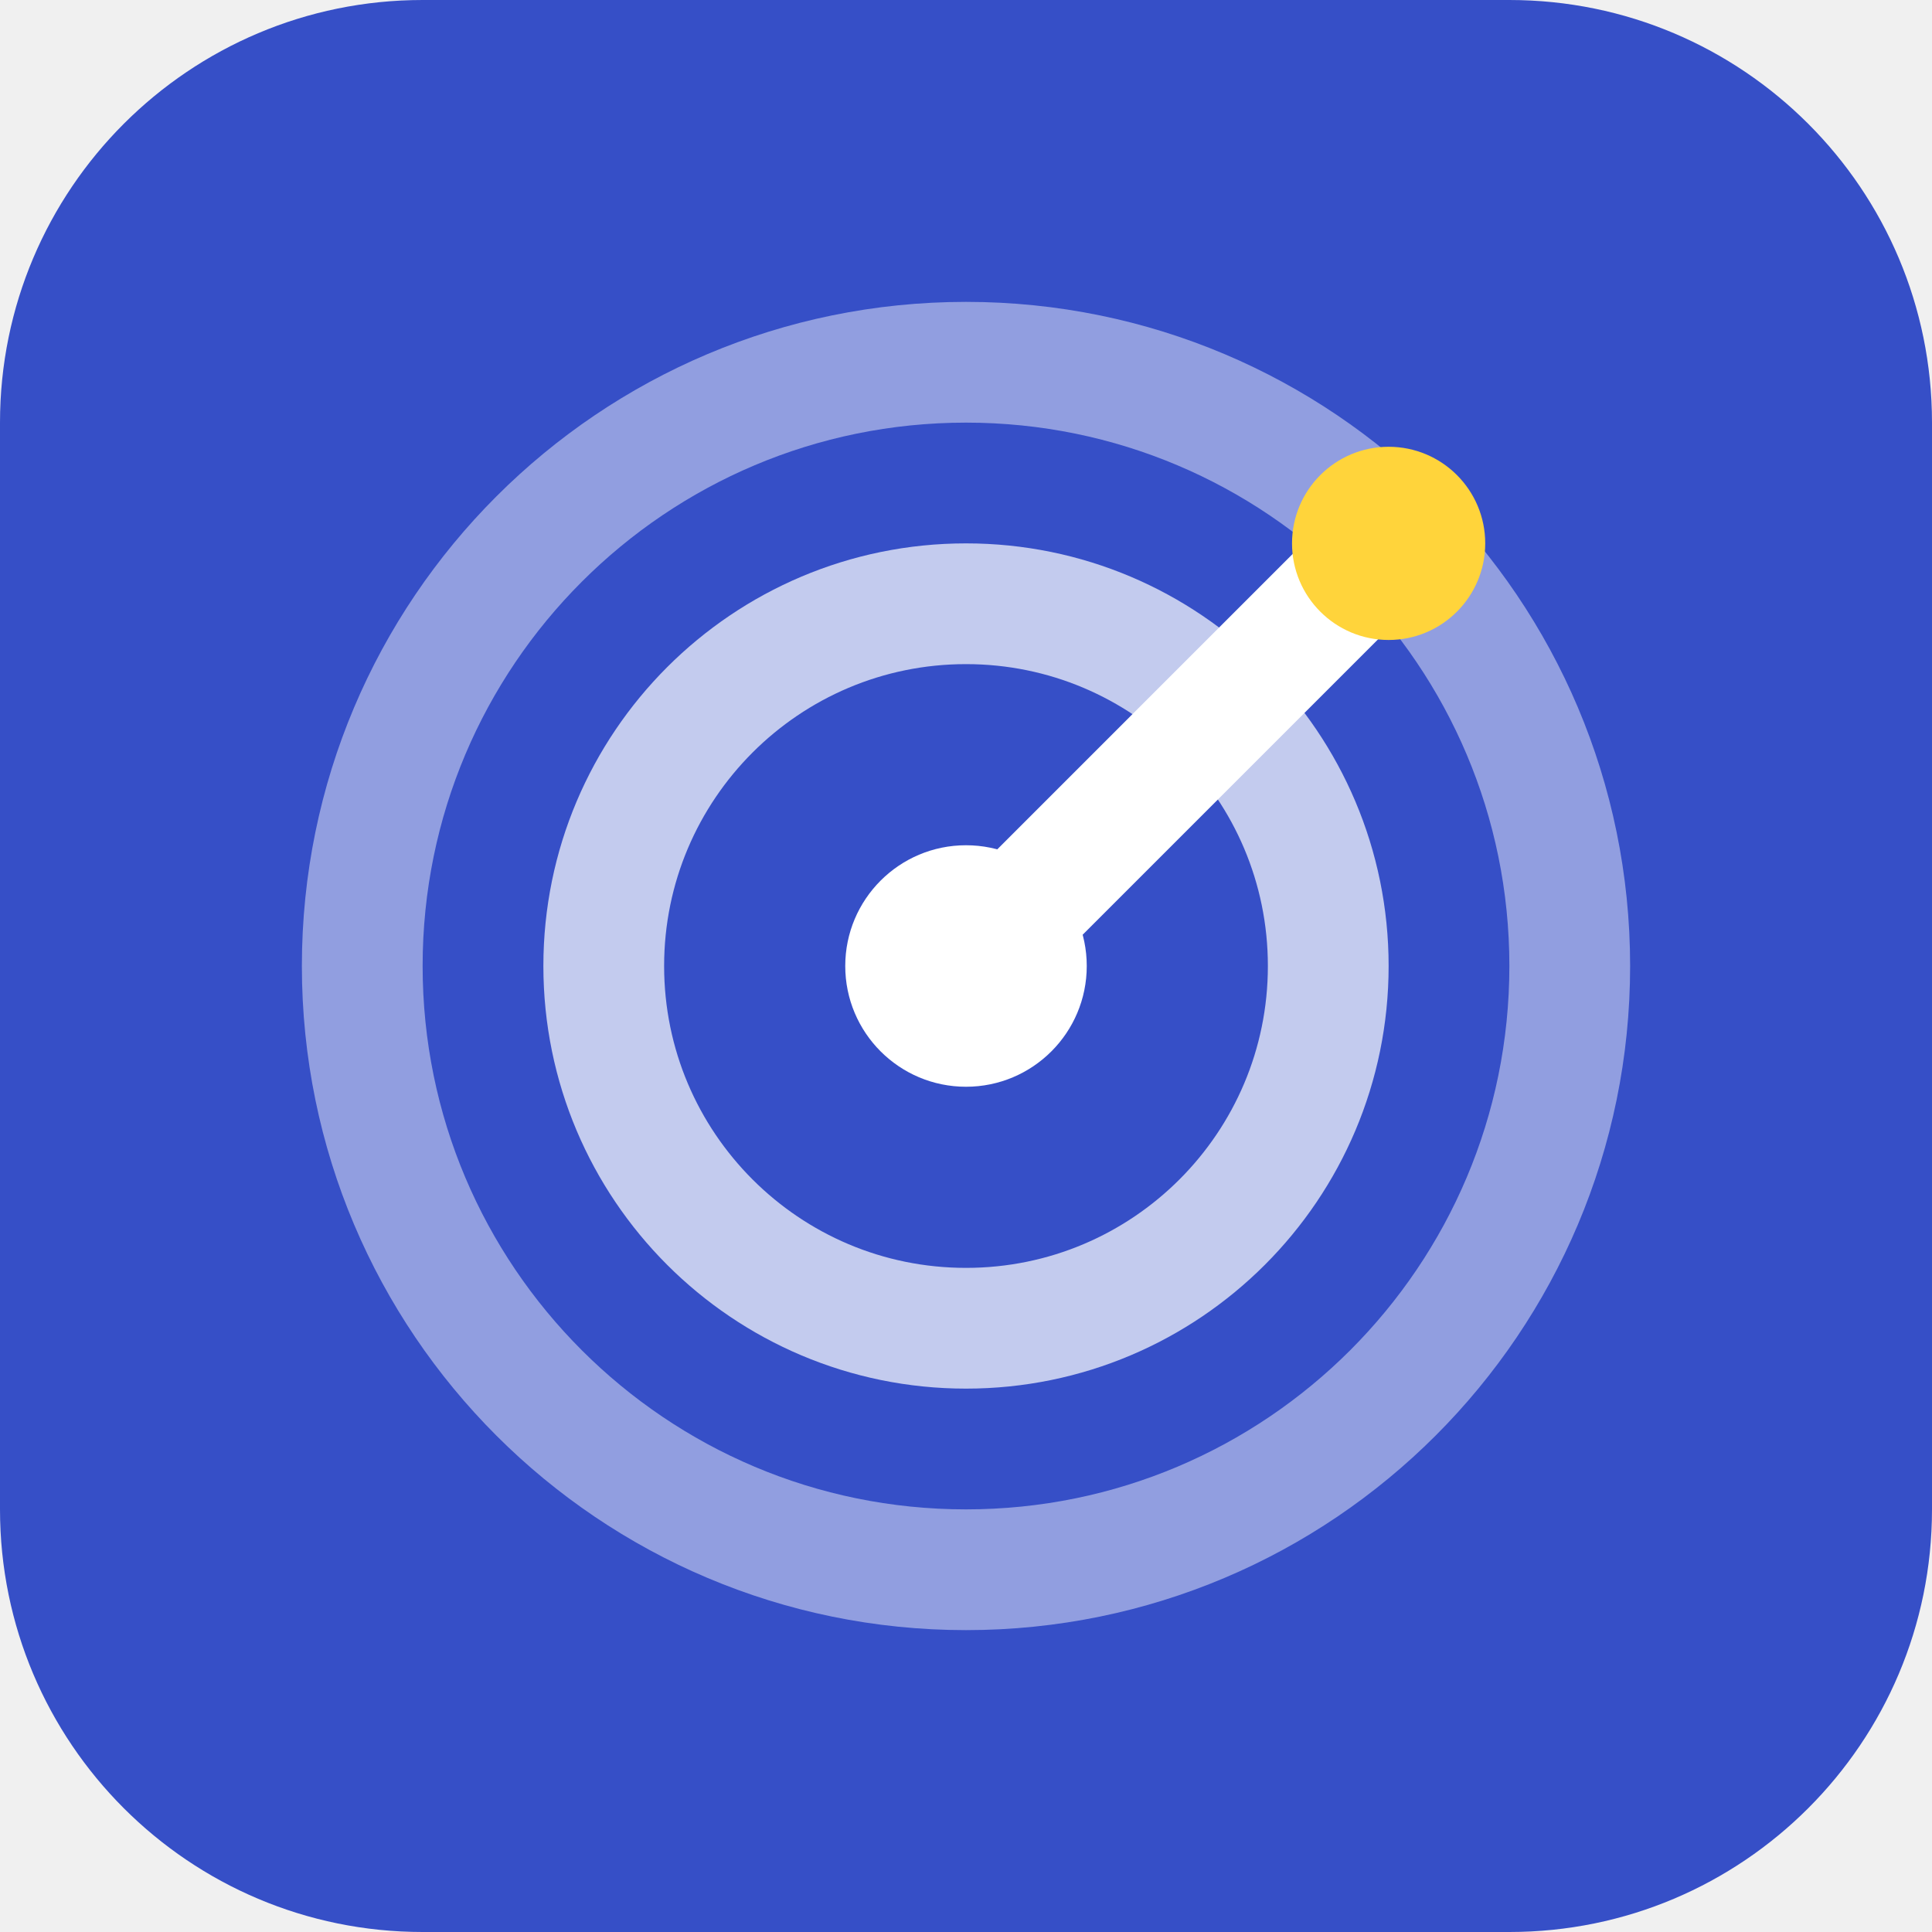
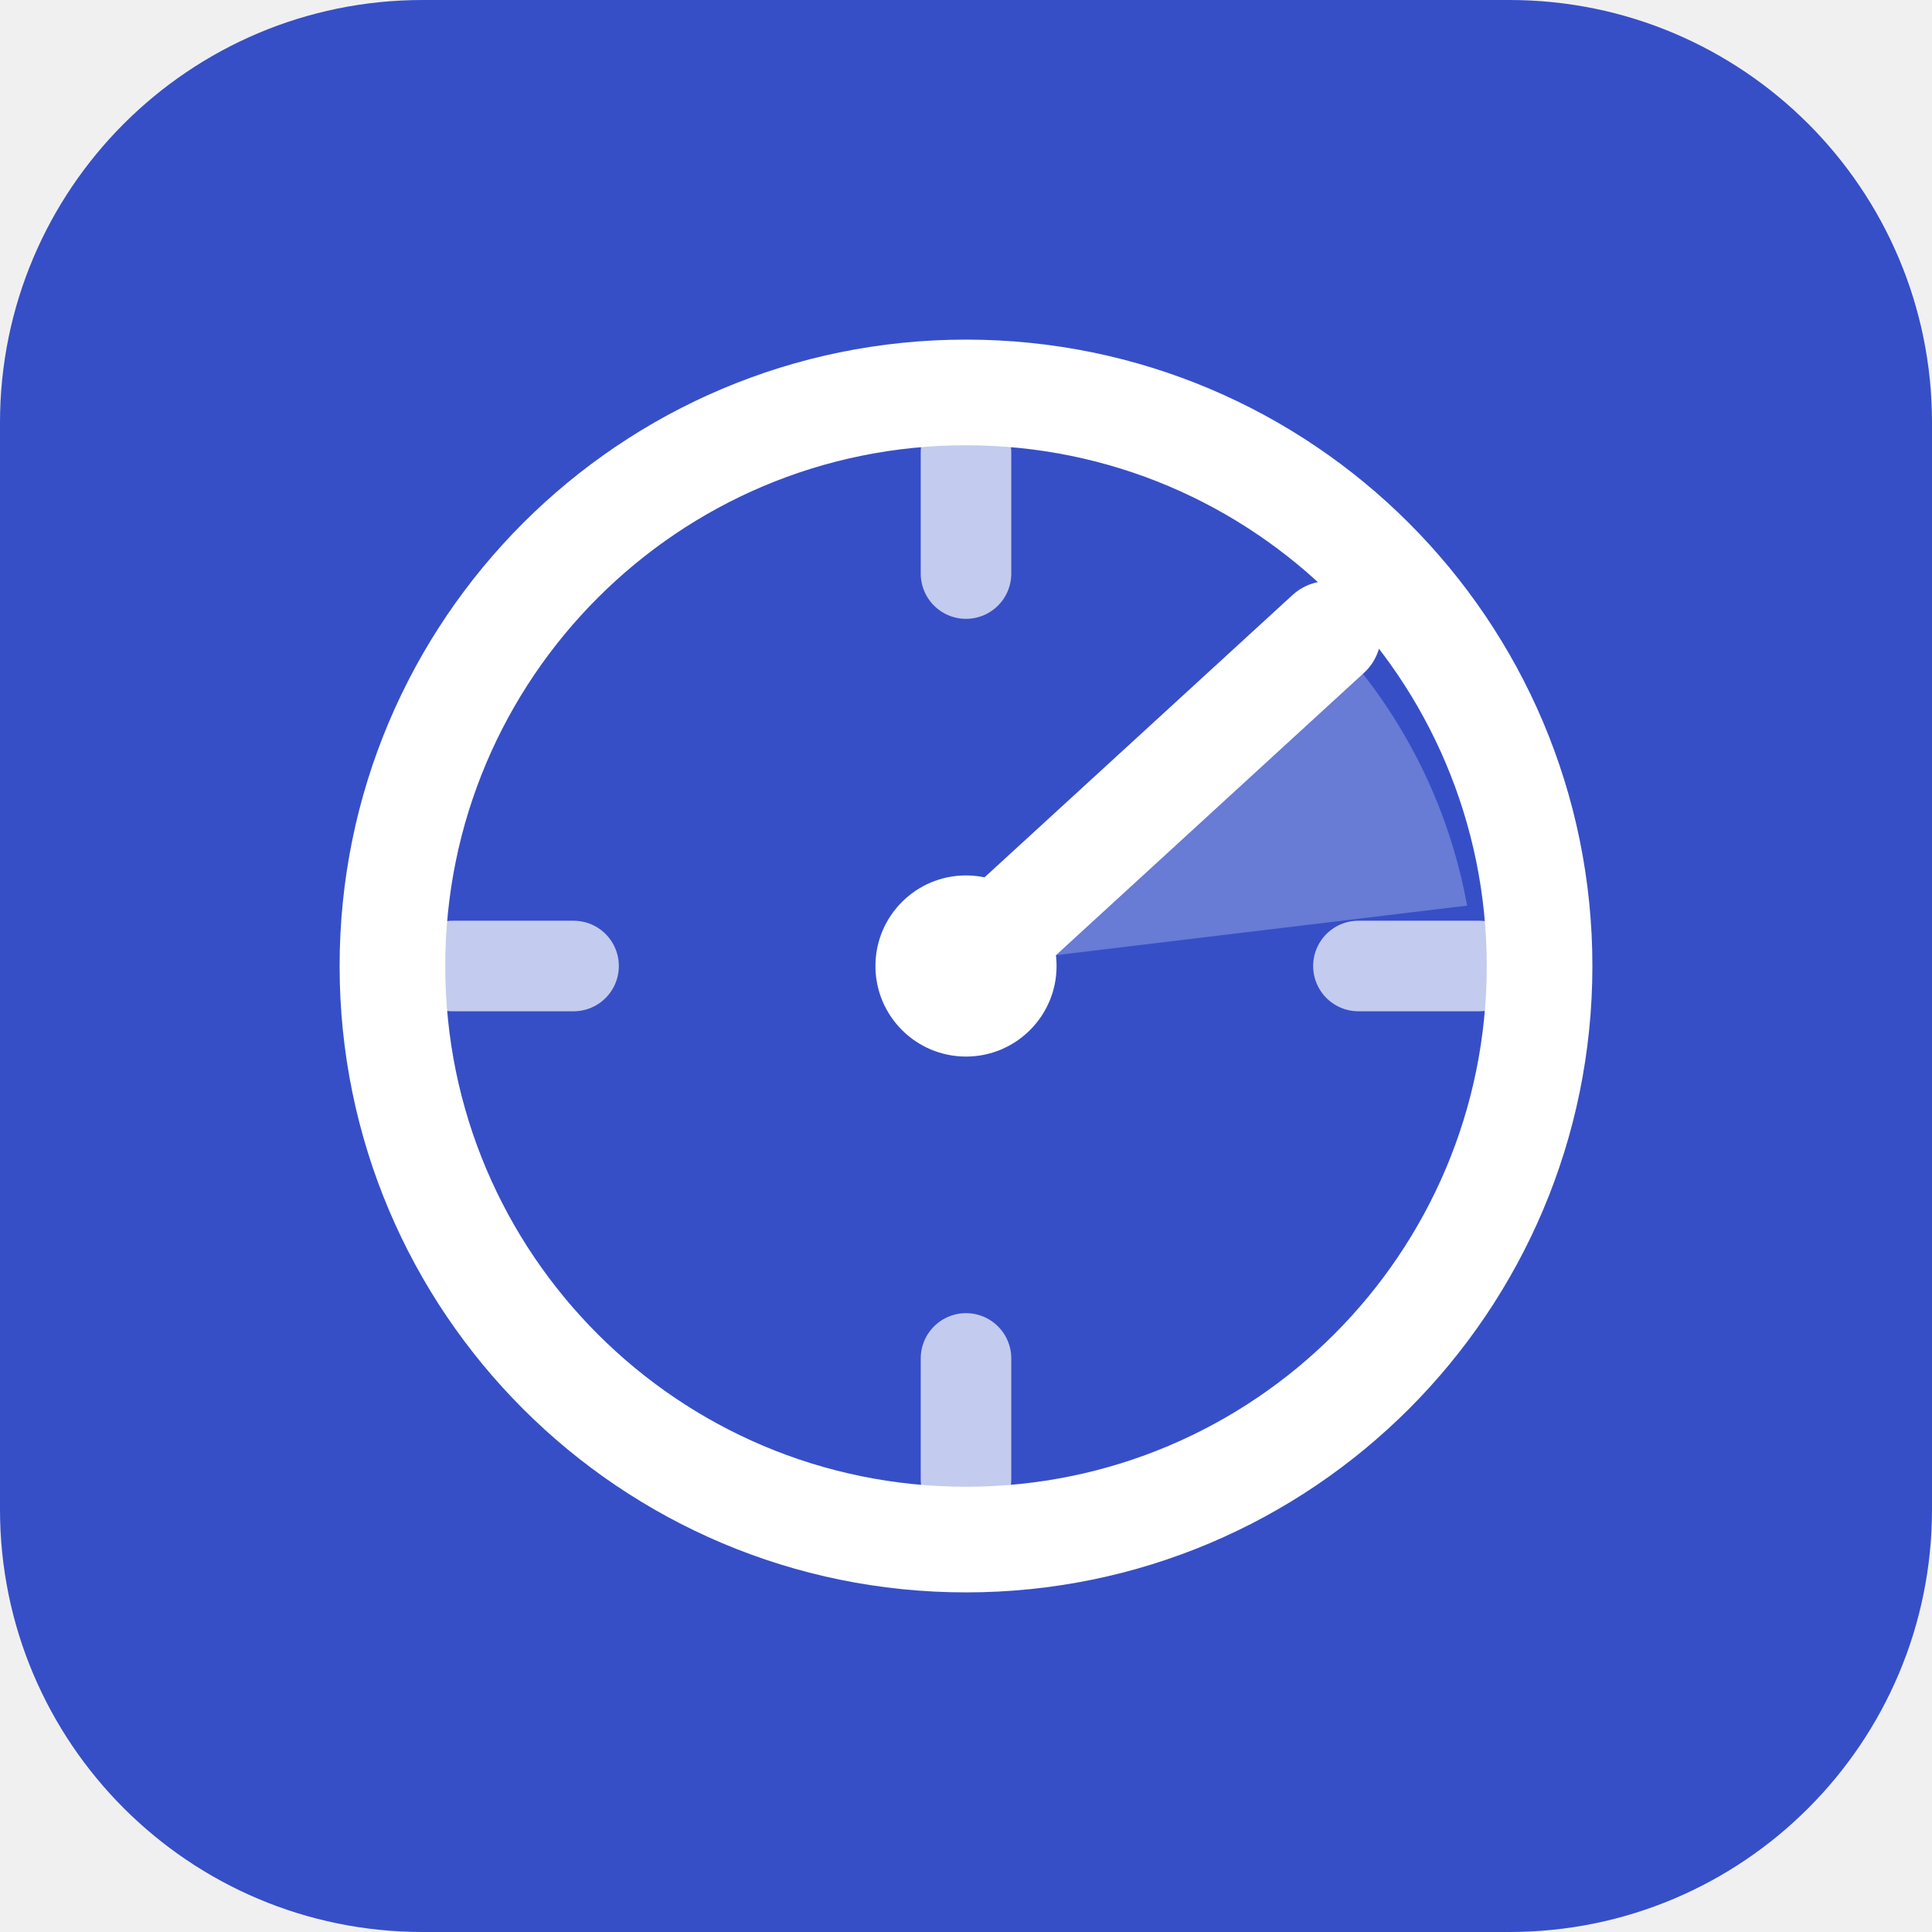
- <svg xmlns="http://www.w3.org/2000/svg" viewBox="0 0 32 32">
-   <rect width="32" height="32" rx="7" fill="#364fc7" />
-   <g fill="none" stroke="#ffffff" stroke-width="2" stroke-linecap="round">
-     <path d="M16 16 L23 9" />
-     <circle cx="16" cy="16" r="10" opacity="0.45" />
-     <circle cx="16" cy="16" r="6" opacity="0.7" />
-   </g>
-   <circle cx="16" cy="16" r="2" fill="#ffffff" />
-   <circle cx="23" cy="9" r="1.6" fill="#ffd43b" />
+ <svg xmlns="http://www.w3.org/2000/svg" viewBox="0 0 64 64">
+   <rect width="64" height="64" rx="14" fill="#364fc7" />
+   <circle cx="32" cy="32" r="19" fill="none" stroke="#fff" stroke-width="3.5" />
+   <path d="M32 15v4M32 45v4M15 32h4M45 32h4" stroke="#fff" stroke-width="3" stroke-linecap="round" opacity="0.7" />
+   <path d="M32 32 L44 21 A17.5 17.5 0 0 1 48.6 30 Z" fill="#fff" opacity="0.25" />
+   <path d="M32 32L44 21" stroke="#fff" stroke-width="3.5" stroke-linecap="round" />
+   <circle cx="32" cy="32" r="3" fill="#fff" />
</svg>
